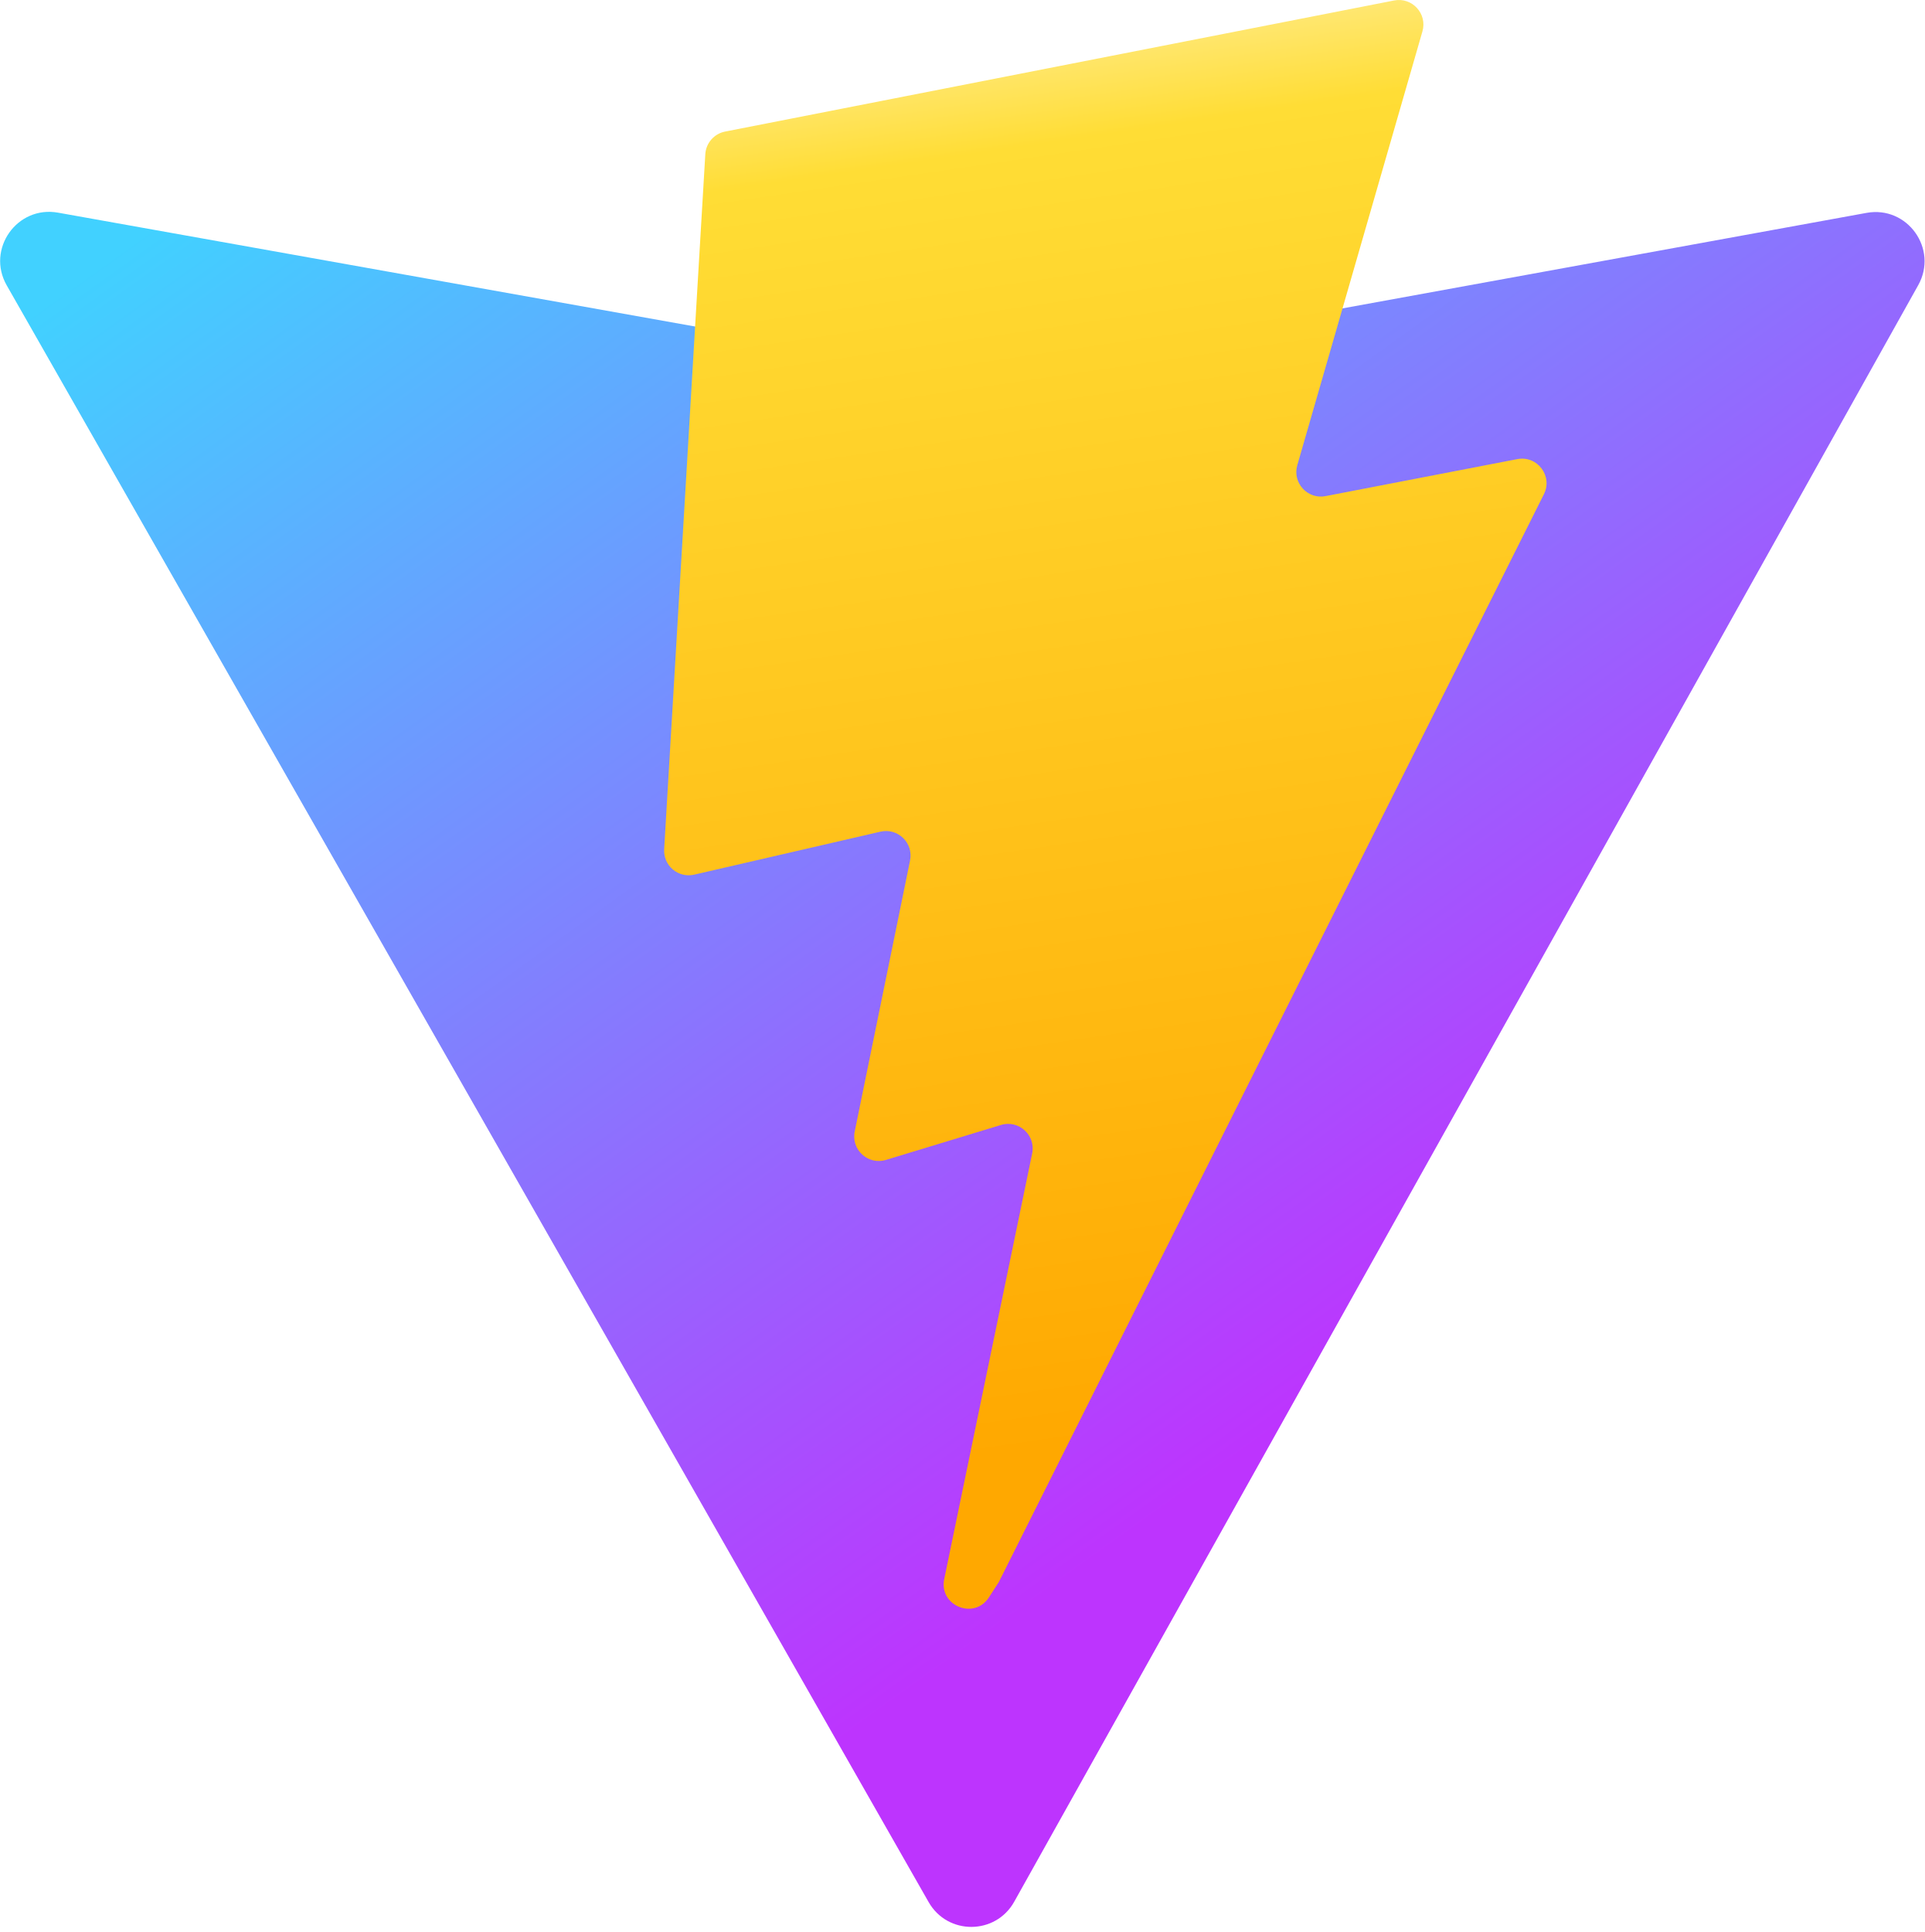
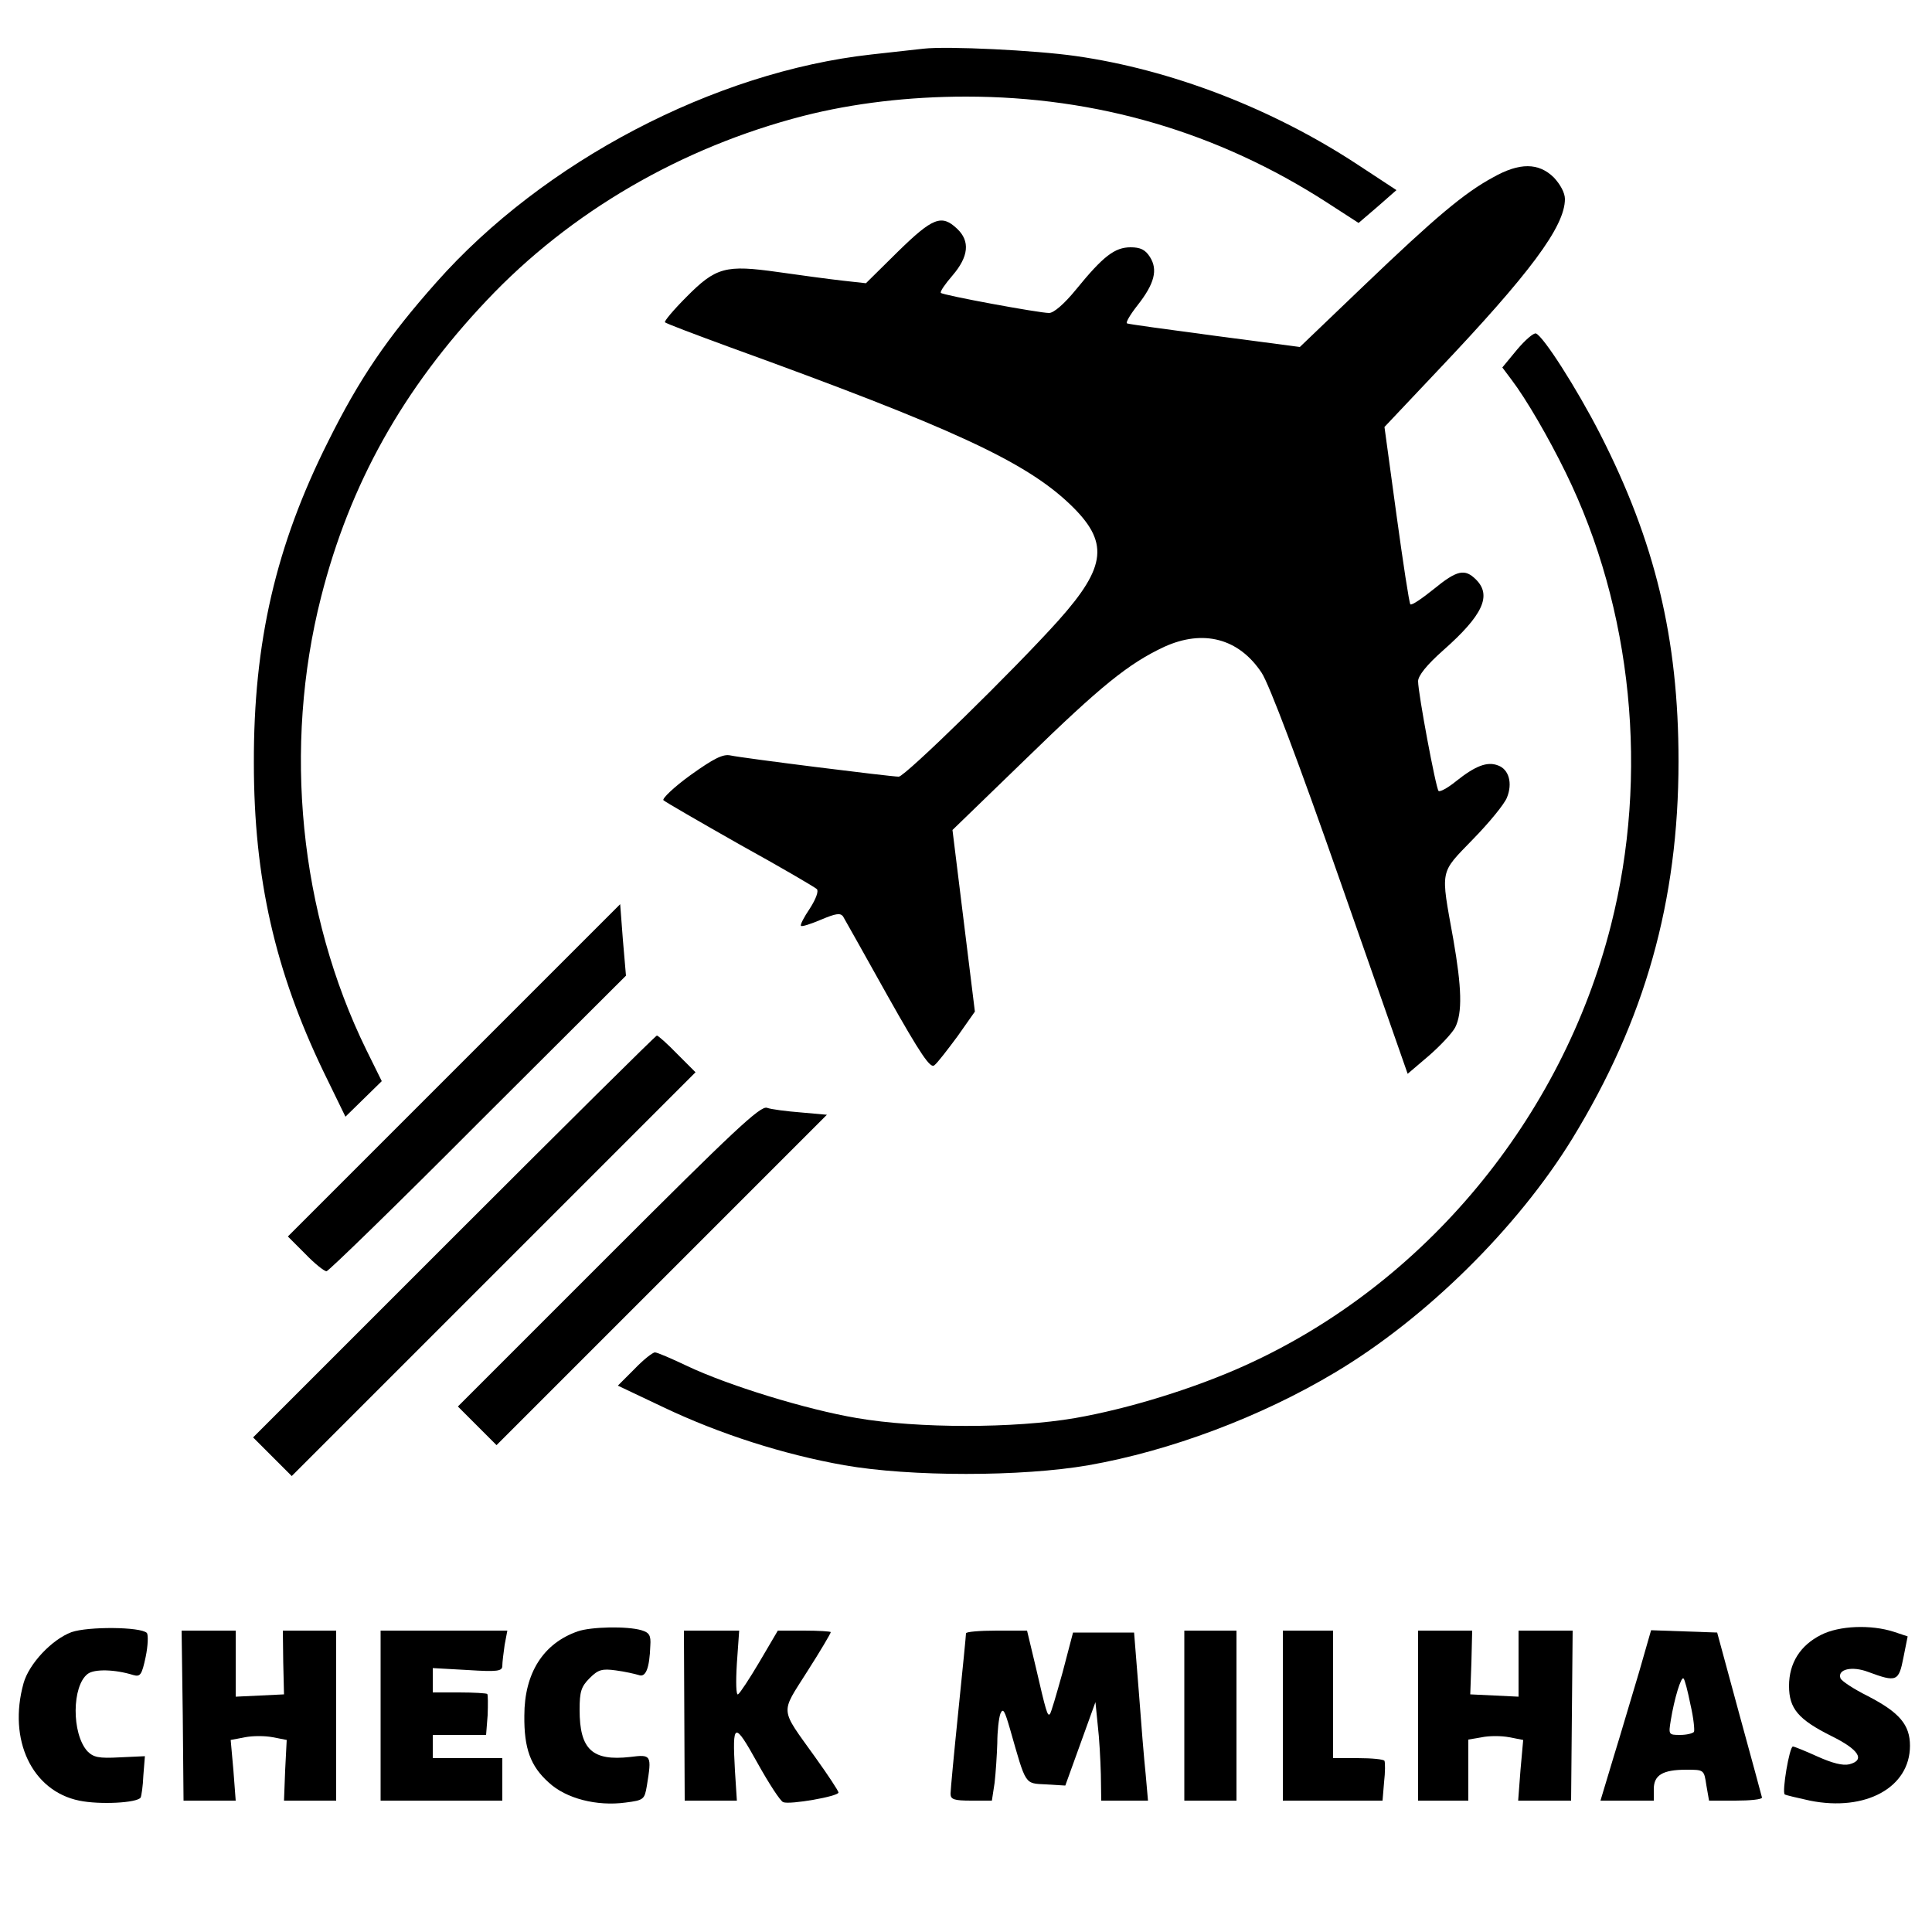
- <svg xmlns="http://www.w3.org/2000/svg" aria-hidden="true" role="img" class="iconify iconify--logos" width="31.88" height="32" preserveAspectRatio="xMidYMid meet" viewBox="0 0 256 257">
-   <defs>
-     <linearGradient id="IconifyId1813088fe1fbc01fb466" x1="-.828%" x2="57.636%" y1="7.652%" y2="78.411%">
-       <stop offset="0%" stop-color="#41D1FF" />
-       <stop offset="100%" stop-color="#BD34FE" />
-     </linearGradient>
-     <linearGradient id="IconifyId1813088fe1fbc01fb467" x1="43.376%" x2="50.316%" y1="2.242%" y2="89.03%">
-       <stop offset="0%" stop-color="#FFEA83" />
-       <stop offset="8.333%" stop-color="#FFDD35" />
-       <stop offset="100%" stop-color="#FFA800" />
-     </linearGradient>
-   </defs>
-   <path fill="url(#IconifyId1813088fe1fbc01fb466)" d="M255.153 37.938L134.897 252.976c-2.483 4.44-8.862 4.466-11.382.048L.875 37.958c-2.746-4.814 1.371-10.646 6.827-9.67l120.385 21.517a6.537 6.537 0 0 0 2.322-.004l117.867-21.483c5.438-.991 9.574 4.796 6.877 9.62Z" />
-   <path fill="url(#IconifyId1813088fe1fbc01fb467)" d="M185.432.063L96.44 17.501a3.268 3.268 0 0 0-2.634 3.014l-5.474 92.456a3.268 3.268 0 0 0 3.997 3.378l24.777-5.718c2.318-.535 4.413 1.507 3.936 3.838l-7.361 36.047c-.495 2.426 1.782 4.5 4.151 3.78l15.304-4.649c2.372-.72 4.652 1.36 4.15 3.788l-11.698 56.621c-.732 3.542 3.979 5.473 5.943 2.437l1.313-2.028l72.516-144.72c1.215-2.423-.88-5.186-3.54-4.672l-25.505 4.922c-2.396.462-4.435-1.77-3.759-4.114l16.646-57.705c.677-2.35-1.37-4.583-3.769-4.113Z" />
+ <svg xmlns="http://www.w3.org/2000/svg" version="1.0" width="500pt" height="500pt" viewBox="0 0 500 500" preserveAspectRatio="xMidYMid meet">
+   <g transform="translate(0,500) scale(0.1,-0.1)" fill="#000000" stroke="none">
+     <path d="M2390 4874 c-19 -2 -80 -9 -135 -15 -406 -45 -849 -277 -1126 -590 -127 -143 -199 -249 -280 -412 -135 -269 -193 -519 -192 -832 0 -298 55 -538 180 -798 l57 -117 47 46 47 46 -40 81 c-173 353 -216 783 -117 1172 74 292 212 539 429 768 216 229 504 396 819 477 129 33 274 50 421 50 338 0 652 -92 934 -274 l82 -53 49 42 49 43 -102 67 c-221 145 -482 245 -728 280 -105 15 -333 26 -394 19z" />
+     <path d="M3864 4541 c-74 -40 -148 -102 -335 -281 l-165 -158 -220 29 c-120 16 -223 30 -227 32 -5 1 8 23 27 47 44 56 53 92 32 125 -12 19 -25 25 -50 25 -41 0 -71 -23 -141 -109 -31 -38 -58 -61 -70 -61 -26 0 -275 46 -280 52 -3 3 11 23 30 45 42 49 46 89 12 121 -40 38 -63 29 -153 -59 l-83 -82 -63 7 c-35 4 -109 14 -165 22 -135 19 -160 13 -237 -65 -33 -33 -58 -63 -55 -65 2 -3 79 -32 169 -65 574 -208 762 -295 878 -405 103 -98 97 -161 -29 -302 -113 -126 -397 -404 -413 -404 -21 0 -404 48 -436 55 -19 4 -43 -8 -103 -51 -43 -31 -74 -61 -70 -65 4 -4 94 -56 198 -115 105 -58 194 -110 199 -115 5 -5 -2 -25 -18 -50 -15 -22 -26 -43 -23 -45 2 -3 26 5 52 16 38 16 50 18 57 8 4 -7 56 -99 115 -205 86 -153 111 -189 121 -180 8 6 34 40 60 75 l45 64 -29 235 -29 235 190 184 c194 189 266 247 358 290 101 46 193 22 252 -67 19 -28 96 -232 204 -541 l174 -497 54 46 c30 26 61 59 69 74 19 38 17 103 -5 229 -33 183 -36 168 51 258 43 44 82 92 88 108 15 37 5 73 -23 83 -28 11 -59 -1 -109 -41 -21 -17 -41 -28 -45 -25 -7 7 -53 253 -53 284 0 14 22 42 65 80 103 91 126 142 85 183 -29 29 -49 25 -110 -25 -30 -24 -56 -42 -60 -39 -3 3 -19 108 -36 232 l-31 227 136 144 c241 254 331 375 331 446 0 16 -12 38 -29 56 -39 38 -88 39 -157 0z" />
+     <path d="M3926 4095 l-38 -46 24 -32 c38 -50 96 -150 140 -240 173 -353 216 -783 117 -1172 -127 -500 -482 -928 -945 -1138 -132 -60 -304 -113 -442 -137 -157 -27 -407 -27 -564 0 -131 22 -335 85 -440 135 -40 19 -77 35 -83 35 -6 0 -30 -19 -53 -43 l-43 -43 118 -56 c145 -69 310 -122 468 -150 171 -30 459 -30 632 0 211 37 446 125 638 240 235 140 472 374 614 605 188 307 275 615 275 977 0 318 -61 569 -203 847 -61 119 -147 253 -166 260 -6 2 -28 -17 -49 -42z" />
+     <path d="M1175 2230 l-430 -430 45 -45 c24 -25 49 -45 55 -45 5 0 182 172 392 383 l383 382 -8 93 -7 92 -430 -430z" />
+     <path d="M1175 1800 l-520 -520 50 -50 50 -50 522 522 523 523 -47 47 c-26 27 -50 48 -53 48 -3 0 -239 -234 -525 -520z" />
+     <path d="M1575 1750 l-390 -390 50 -50 50 -50 427 427 428 428 -67 6 c-38 3 -77 8 -88 12 -17 6 -87 -60 -410 -383z" />
+     <path d="M185 776 c-51 -19 -110 -82 -124 -132 -41 -147 22 -279 144 -304 53 -11 150 -6 159 8 2 4 6 30 7 57 l4 50 -65 -3 c-55 -3 -68 0 -84 16 -41 46 -40 169 1 200 17 13 70 12 118 -3 18 -5 22 0 32 47 6 29 7 57 3 62 -16 16 -152 17 -195 2z" />
+     <path d="M1495 778 c-89 -31 -138 -108 -138 -218 -1 -85 16 -131 63 -173 45 -42 125 -62 199 -52 47 6 49 8 55 43 13 80 12 82 -43 75 -98 -11 -131 19 -131 122 0 47 4 60 26 82 22 22 32 25 68 20 23 -3 49 -9 59 -12 18 -7 28 17 30 76 2 27 -3 34 -23 40 -37 11 -131 9 -165 -3z" />
+     <path d="M4713 769 c-54 -27 -83 -73 -83 -132 0 -59 24 -87 110 -130 71 -35 88 -62 46 -73 -17 -4 -44 3 -82 20 -31 14 -60 26 -64 26 -9 0 -29 -119 -21 -124 3 -2 33 -9 65 -16 144 -29 259 34 259 142 0 54 -27 86 -108 128 -38 19 -70 40 -72 47 -8 23 30 32 72 16 73 -27 79 -25 91 37 l11 55 -36 12 c-59 19 -141 16 -188 -8z" />
+     <path d="M473 560 l2 -220 68 0 67 0 -6 79 -7 78 37 7 c20 4 52 4 72 0 l36 -7 -4 -78 -3 -79 67 0 68 0 0 220 0 220 -69 0 -69 0 1 -82 2 -83 -62 -3 -63 -3 0 86 0 85 -70 0 -70 0 3 -220z" />
+     <path d="M985 560 l0 -220 158 0 157 0 0 55 0 55 -90 0 -90 0 0 30 0 30 69 0 69 0 4 51 c1 28 1 53 -1 55 -2 2 -35 4 -73 4 l-68 0 0 31 0 32 90 -5 c78 -5 90 -3 90 11 0 9 3 33 6 54 l7 37 -164 0 -164 0 0 -220z" />
+     <path d="M1771 560 l1 -220 67 0 68 0 -5 78 c-7 126 -2 128 58 20 30 -54 60 -100 67 -102 17 -7 143 15 143 25 0 4 -27 45 -60 91 -93 130 -91 111 -21 222 34 53 61 99 61 102 0 2 -31 4 -69 4 l-68 0 -47 -80 c-26 -44 -51 -82 -56 -85 -5 -3 -6 31 -3 80 l6 85 -72 0 -71 0 1 -220z" />
+     <path d="M2500 773 c0 -5 -9 -96 -20 -203 -11 -107 -20 -203 -20 -212 0 -15 9 -18 54 -18 l53 0 7 46 c3 26 6 72 7 103 0 31 4 65 8 76 7 16 11 8 25 -40 42 -147 37 -140 93 -143 l50 -3 39 108 39 108 6 -60 c4 -33 7 -90 8 -127 l1 -68 61 0 60 0 -6 68 c-4 37 -12 135 -18 217 l-12 150 -79 0 -79 0 -27 -103 c-16 -57 -30 -106 -33 -108 -6 -7 -10 7 -37 124 l-22 92 -79 0 c-43 0 -79 -3 -79 -7z" />
+     <path d="M3065 560 l0 -220 68 0 67 0 0 220 0 220 -67 0 -68 0 0 -220z" />
+     <path d="M3320 560 l0 -220 129 0 129 0 4 48 c3 26 3 50 1 55 -2 4 -33 7 -69 7 l-64 0 0 165 0 165 -65 0 -65 0 0 -220z" />
+     <path d="M3670 560 l0 -220 65 0 65 0 0 79 0 79 35 6 c19 4 51 4 71 0 l36 -7 -7 -78 -6 -79 68 0 69 0 2 220 2 220 -70 0 -70 0 0 -85 0 -86 -62 3 -63 3 3 83 2 82 -70 0 -70 0 0 -220z" />
+     <path d="M4242 673 c-18 -59 -47 -159 -66 -220 l-34 -113 69 0 69 0 0 30 c0 36 23 50 84 50 46 0 46 0 52 -40 l7 -40 68 0 c38 0 69 3 69 8 -1 4 -27 101 -59 217 l-57 210 -86 3 -85 3 -31 -108z m133 -85 c8 -34 11 -66 9 -70 -3 -4 -19 -8 -36 -8 -30 0 -30 1 -24 38 9 56 27 115 33 108 3 -2 11 -33 18 -68z" />
+   </g>
</svg>
